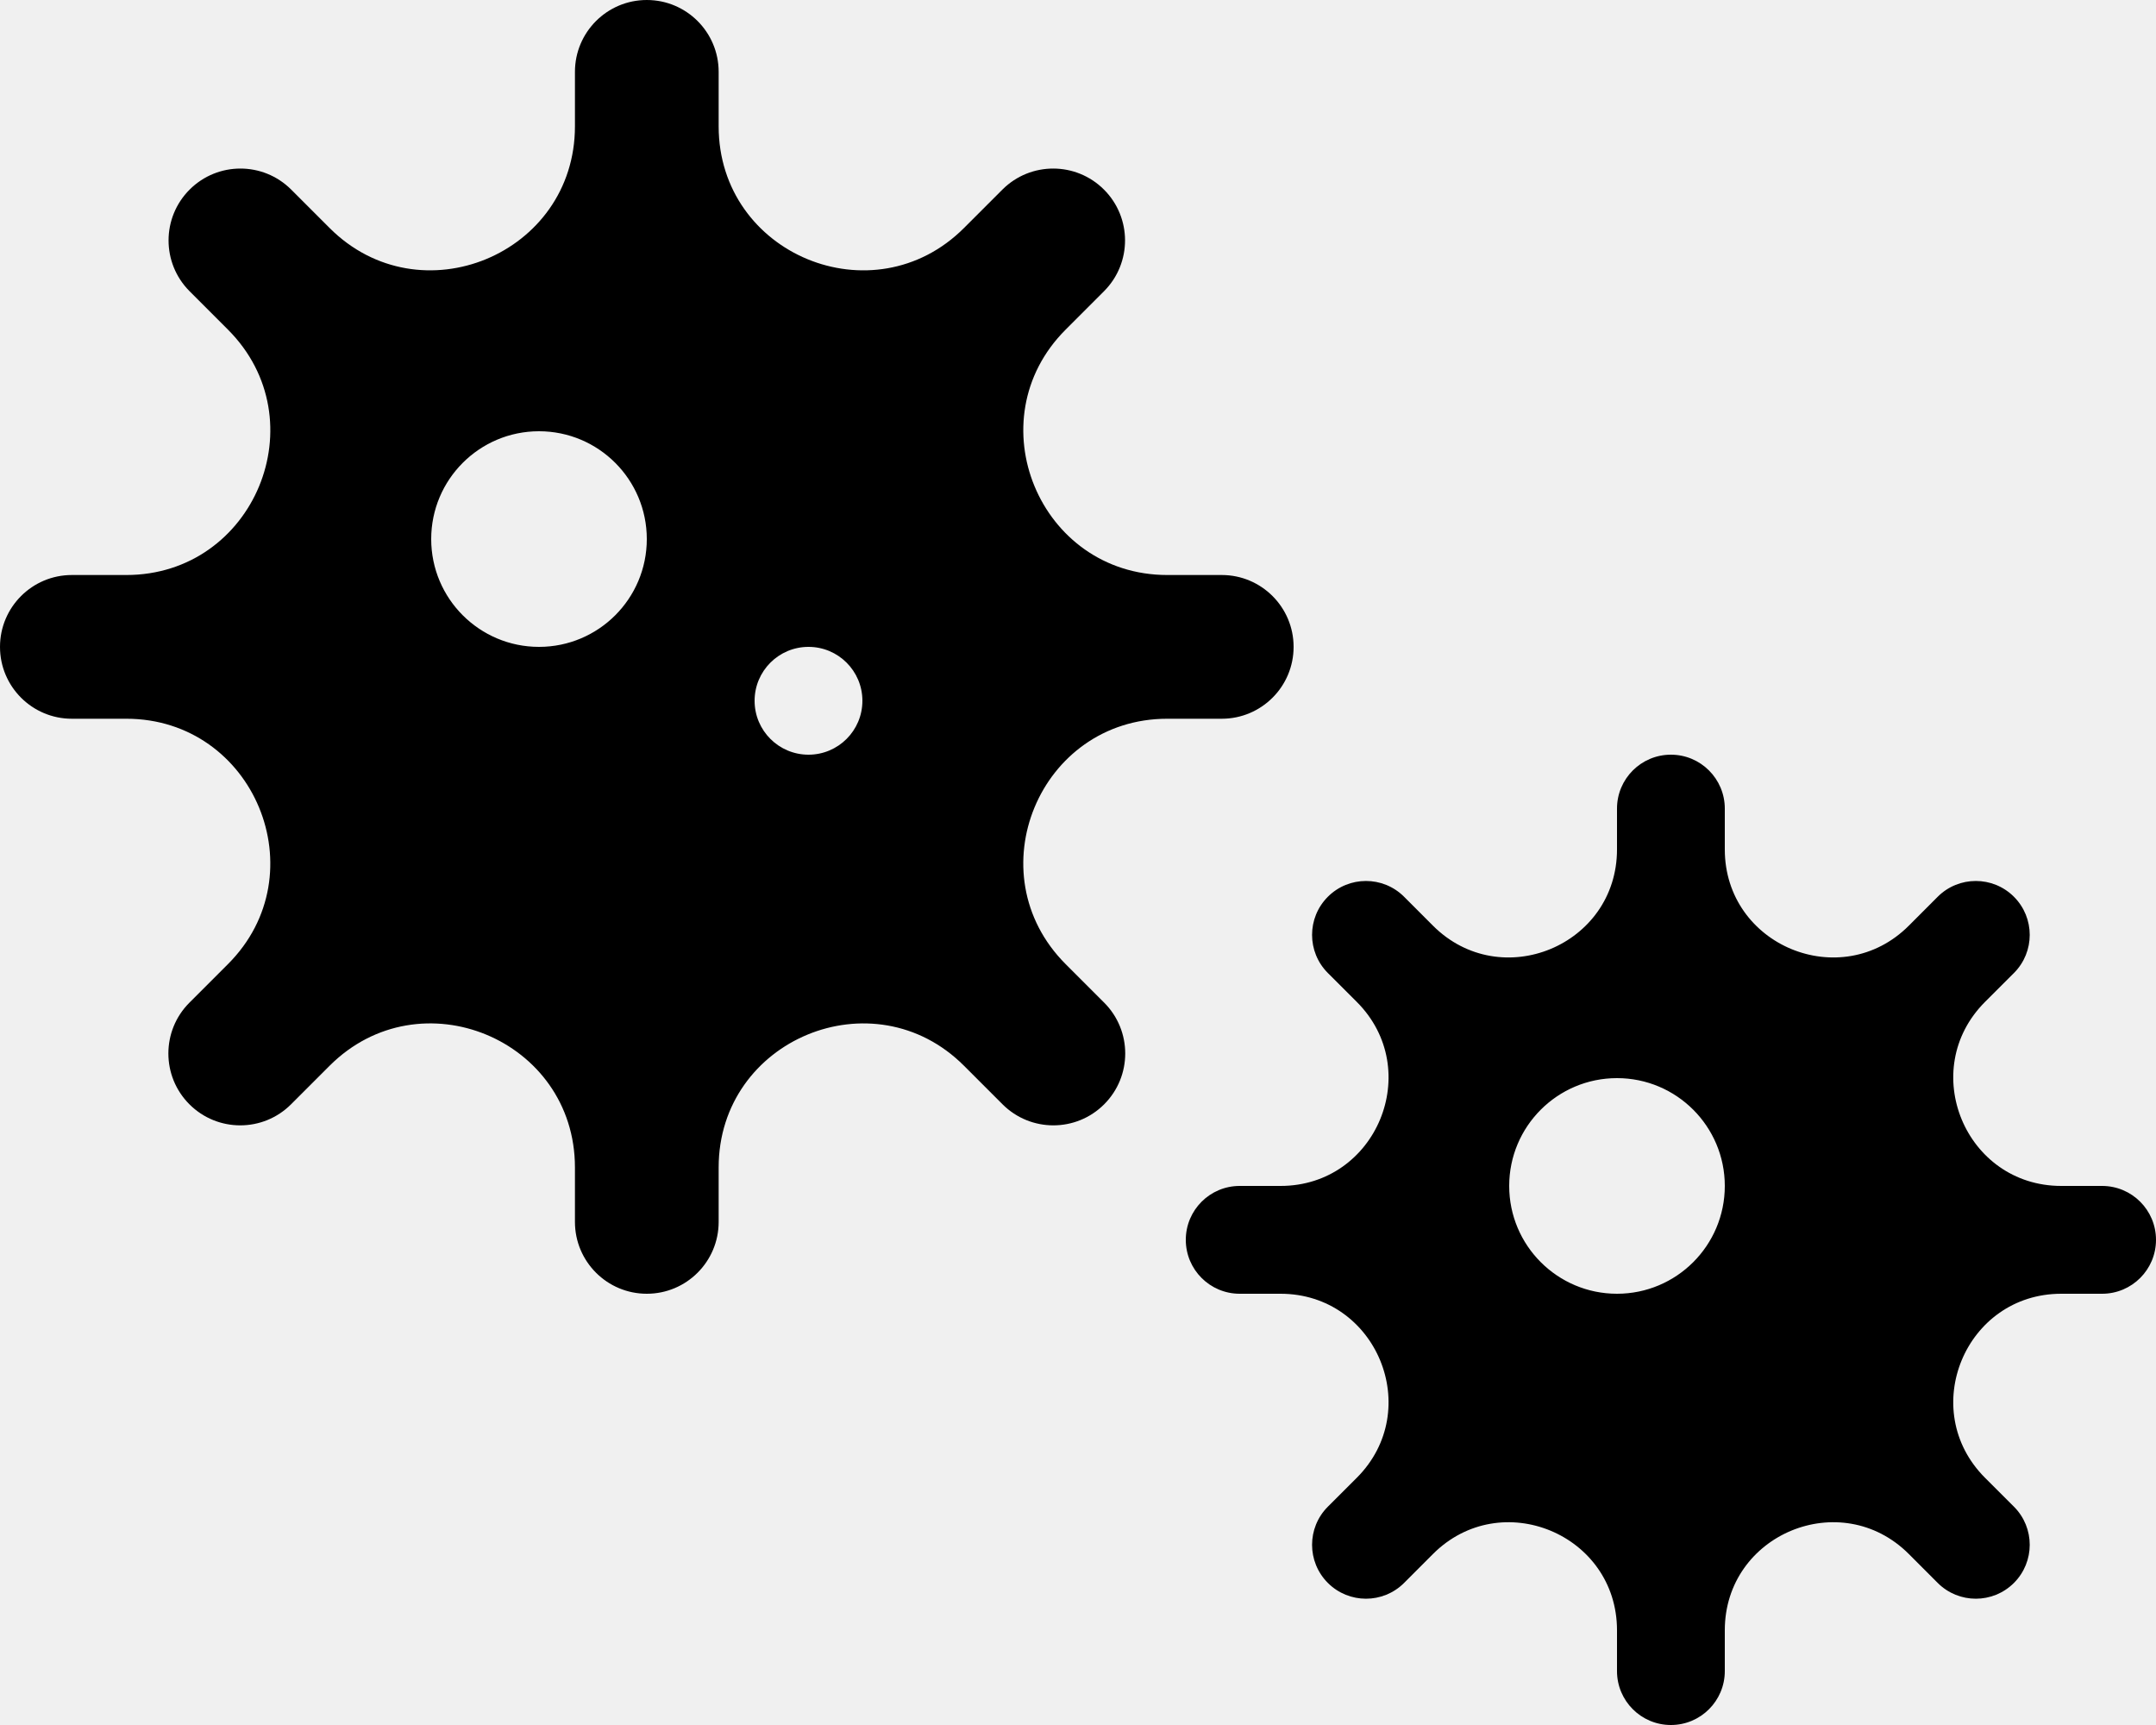
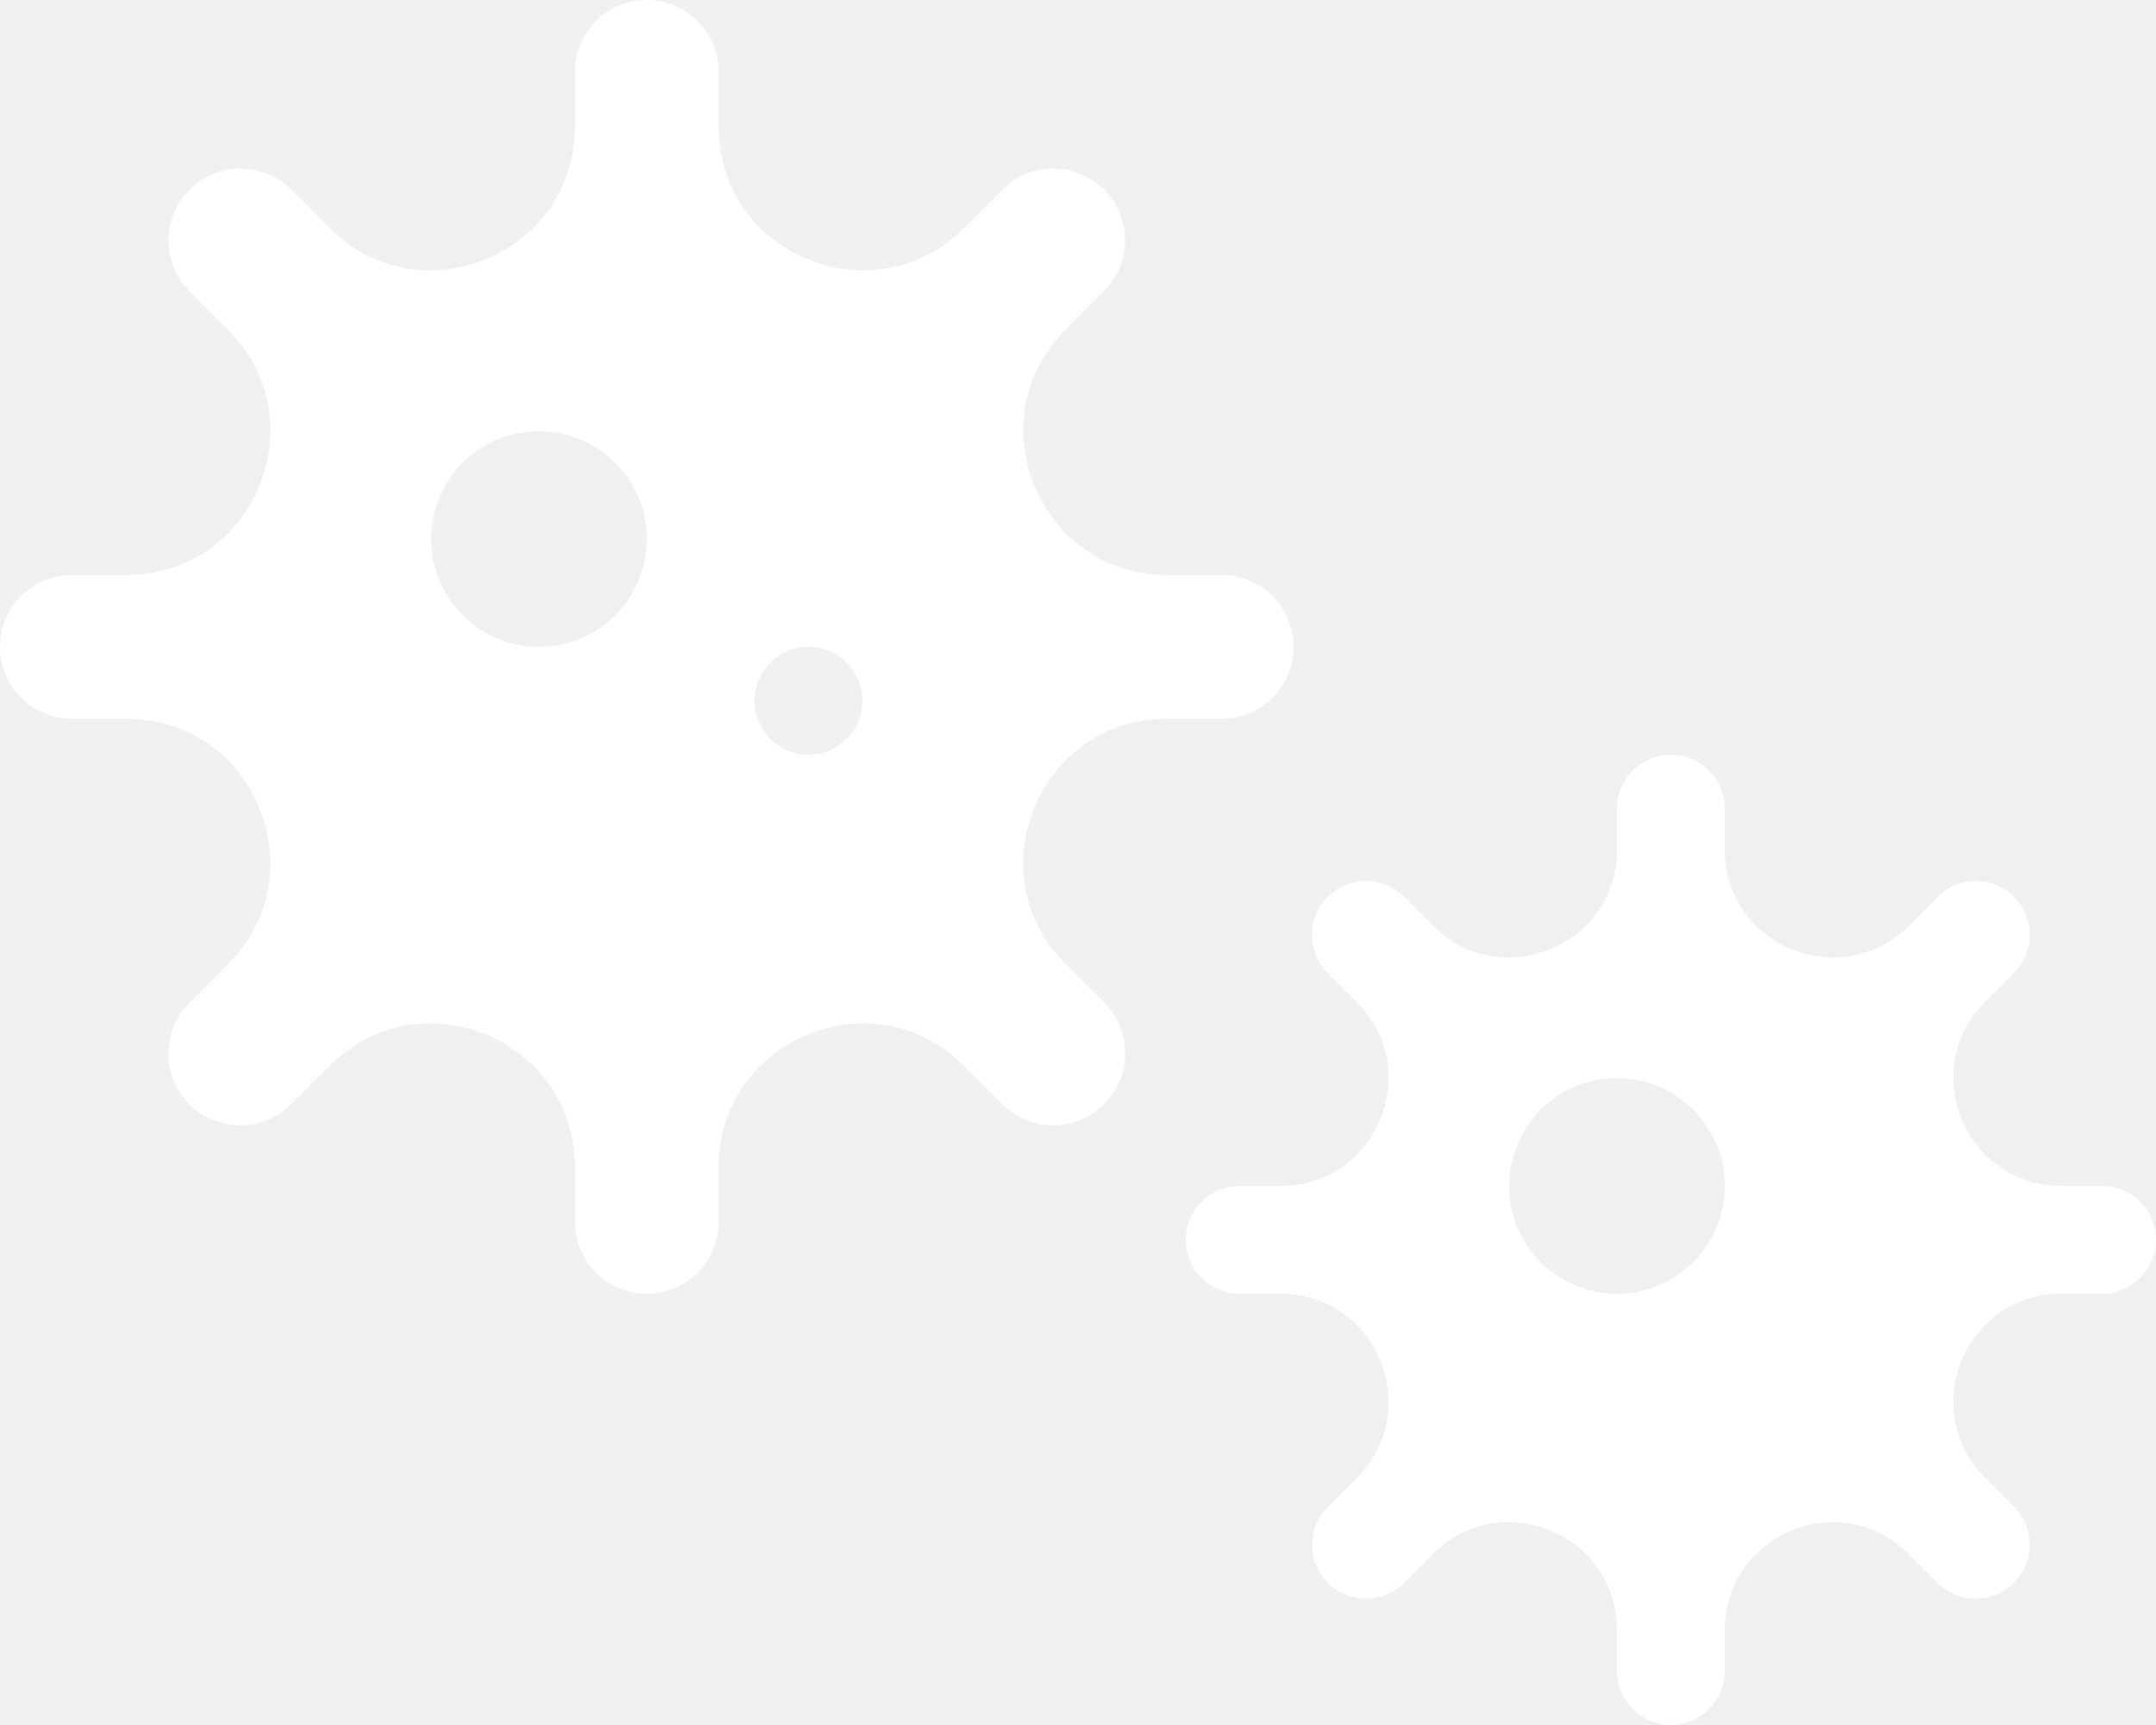
<svg xmlns="http://www.w3.org/2000/svg" aria-hidden="true" focusable="false" data-prefix="fas" data-icon="viruses" class="svg-inline--fa fa-viruses fa-w-20" role="img" viewBox="0 0 640 512">
-   <path fill="currentColor" d="M624,352H611.88c-28.51,0-42.79-34.47-22.63-54.63l8.58-8.57a16,16,0,1,0-22.63-22.63l-8.57,8.58C546.47,294.91,512,280.63,512,252.12V240a16,16,0,0,0-32,0v12.12c0,28.51-34.47,42.79-54.63,22.63l-8.57-8.58a16,16,0,0,0-22.63,22.63l8.58,8.57c20.16,20.16,5.88,54.63-22.63,54.63H368a16,16,0,0,0,0,32h12.12c28.51,0,42.79,34.47,22.63,54.63l-8.58,8.57a16,16,0,1,0,22.63,22.63l8.57-8.58c20.16-20.16,54.63-5.88,54.63,22.63V496a16,16,0,0,0,32,0V483.88c0-28.51,34.47-42.79,54.63-22.63l8.57,8.58a16,16,0,1,0,22.63-22.63l-8.58-8.57C569.09,418.47,583.37,384,611.88,384H624a16,16,0,0,0,0-32ZM480,384a32,32,0,1,1,32-32A32,32,0,0,1,480,384ZM346.51,213.33h16.16a21.33,21.33,0,0,0,0-42.66H346.51c-38,0-57.05-46-30.17-72.84l11.43-11.44A21.33,21.33,0,0,0,297.6,56.23L286.17,67.66c-26.88,26.88-72.84,7.85-72.84-30.17V21.33a21.33,21.33,0,0,0-42.66,0V37.49c0,38-46,57.05-72.84,30.17L86.4,56.23A21.33,21.33,0,0,0,56.23,86.39L67.66,97.83c26.88,26.88,7.85,72.84-30.17,72.84H21.33a21.33,21.33,0,0,0,0,42.66H37.49c38,0,57.05,46,30.17,72.84L56.23,297.6A21.33,21.33,0,1,0,86.4,327.77l11.43-11.43c26.88-26.88,72.84-7.85,72.84,30.17v16.16a21.33,21.33,0,0,0,42.66,0V346.51c0-38,46-57.05,72.84-30.17l11.43,11.43a21.33,21.33,0,0,0,30.17-30.17l-11.43-11.43C289.46,259.29,308.49,213.33,346.51,213.33ZM160,192a32,32,0,1,1,32-32A32,32,0,0,1,160,192Zm80,32a16,16,0,1,1,16-16A16,16,0,0,1,240,224Z" />
+   <path fill="white" d="M624,352H611.88c-28.51,0-42.79-34.47-22.63-54.63l8.58-8.57a16,16,0,1,0-22.63-22.63l-8.57,8.58C546.47,294.91,512,280.63,512,252.12V240a16,16,0,0,0-32,0v12.12c0,28.51-34.47,42.79-54.63,22.63l-8.57-8.58a16,16,0,0,0-22.63,22.63l8.58,8.57c20.16,20.16,5.88,54.63-22.63,54.63H368a16,16,0,0,0,0,32h12.12c28.51,0,42.79,34.47,22.63,54.63l-8.58,8.57a16,16,0,1,0,22.63,22.63l8.57-8.58c20.16-20.16,54.63-5.88,54.63,22.63V496a16,16,0,0,0,32,0V483.88c0-28.51,34.47-42.79,54.63-22.63l8.57,8.58a16,16,0,1,0,22.63-22.63l-8.58-8.57C569.09,418.47,583.37,384,611.88,384H624a16,16,0,0,0,0-32ZM480,384a32,32,0,1,1,32-32A32,32,0,0,1,480,384ZM346.51,213.33h16.16a21.33,21.33,0,0,0,0-42.66H346.51c-38,0-57.05-46-30.17-72.84l11.43-11.44A21.33,21.33,0,0,0,297.6,56.23L286.17,67.66c-26.88,26.88-72.84,7.85-72.84-30.17V21.33a21.33,21.33,0,0,0-42.66,0V37.49c0,38-46,57.05-72.84,30.17L86.4,56.23A21.33,21.33,0,0,0,56.23,86.39L67.66,97.83c26.88,26.88,7.85,72.84-30.17,72.84H21.33a21.33,21.33,0,0,0,0,42.66H37.49c38,0,57.05,46,30.17,72.84L56.23,297.6A21.33,21.33,0,1,0,86.4,327.77l11.43-11.43c26.88-26.88,72.84-7.85,72.84,30.17v16.16a21.33,21.33,0,0,0,42.66,0V346.51c0-38,46-57.05,72.84-30.17l11.43,11.43a21.33,21.33,0,0,0,30.17-30.17l-11.43-11.43C289.46,259.29,308.49,213.33,346.51,213.33ZM160,192a32,32,0,1,1,32-32A32,32,0,0,1,160,192Zm80,32a16,16,0,1,1,16-16A16,16,0,0,1,240,224Z" />
</svg>
